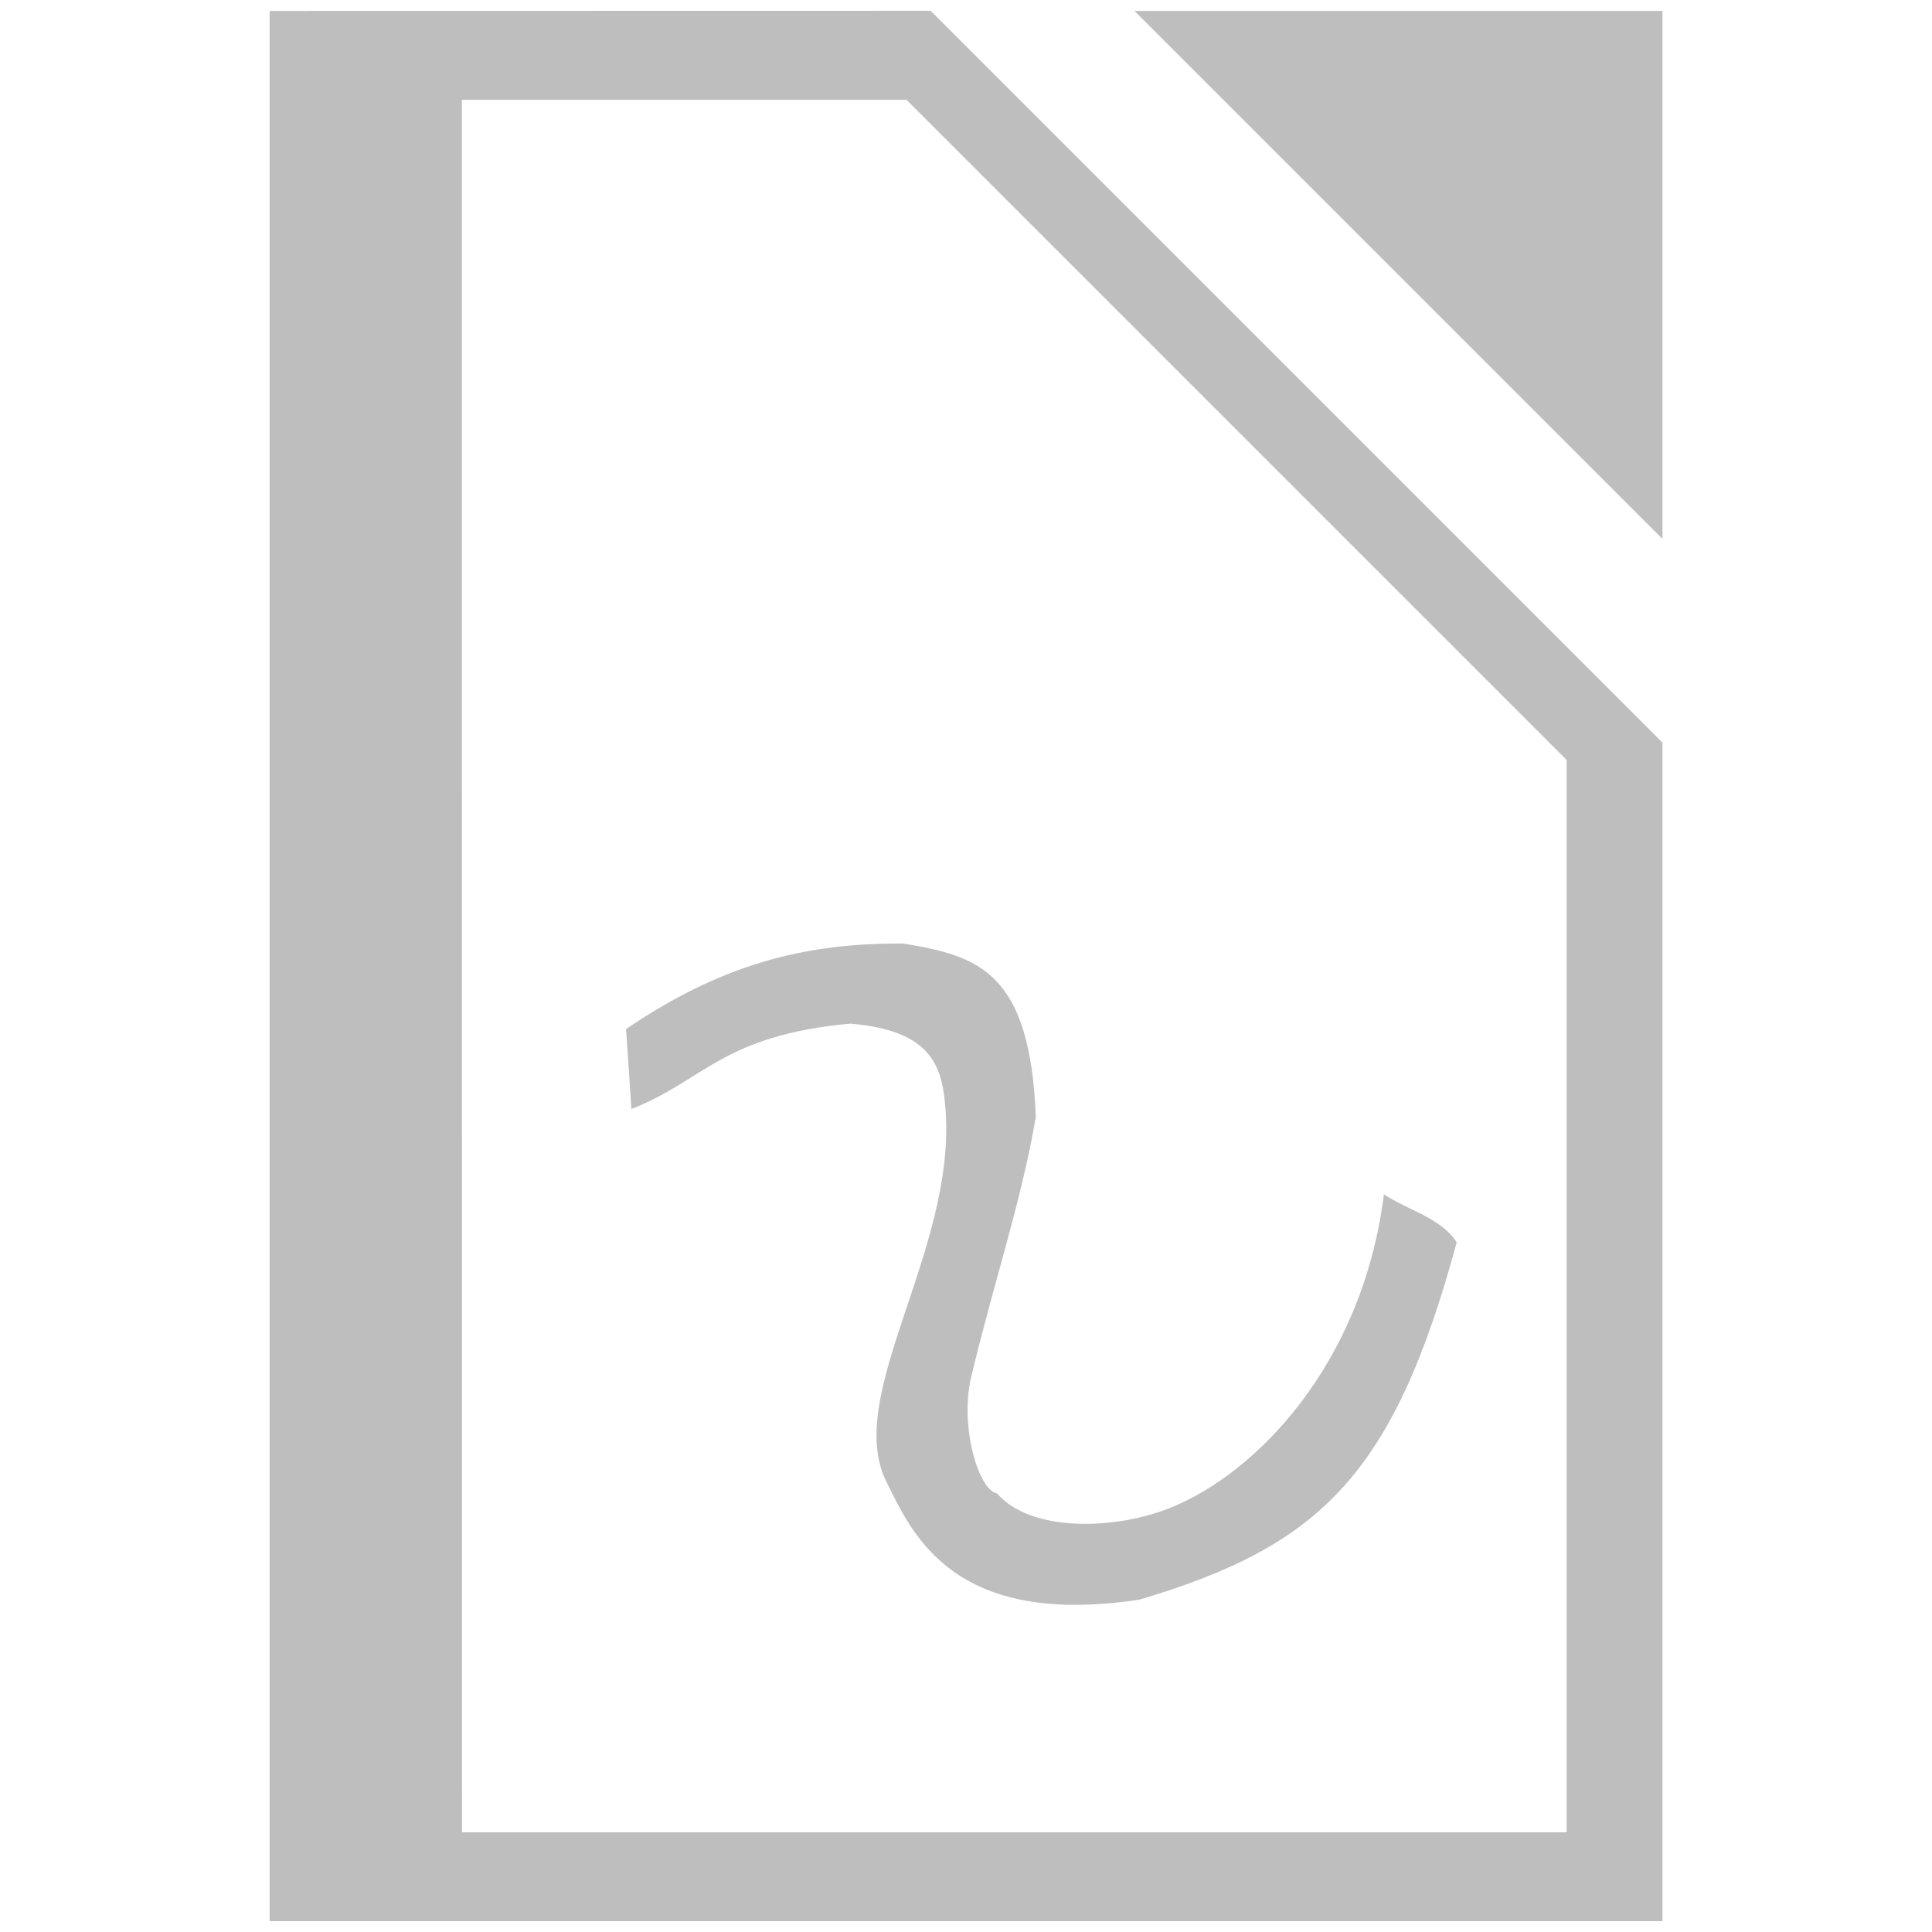
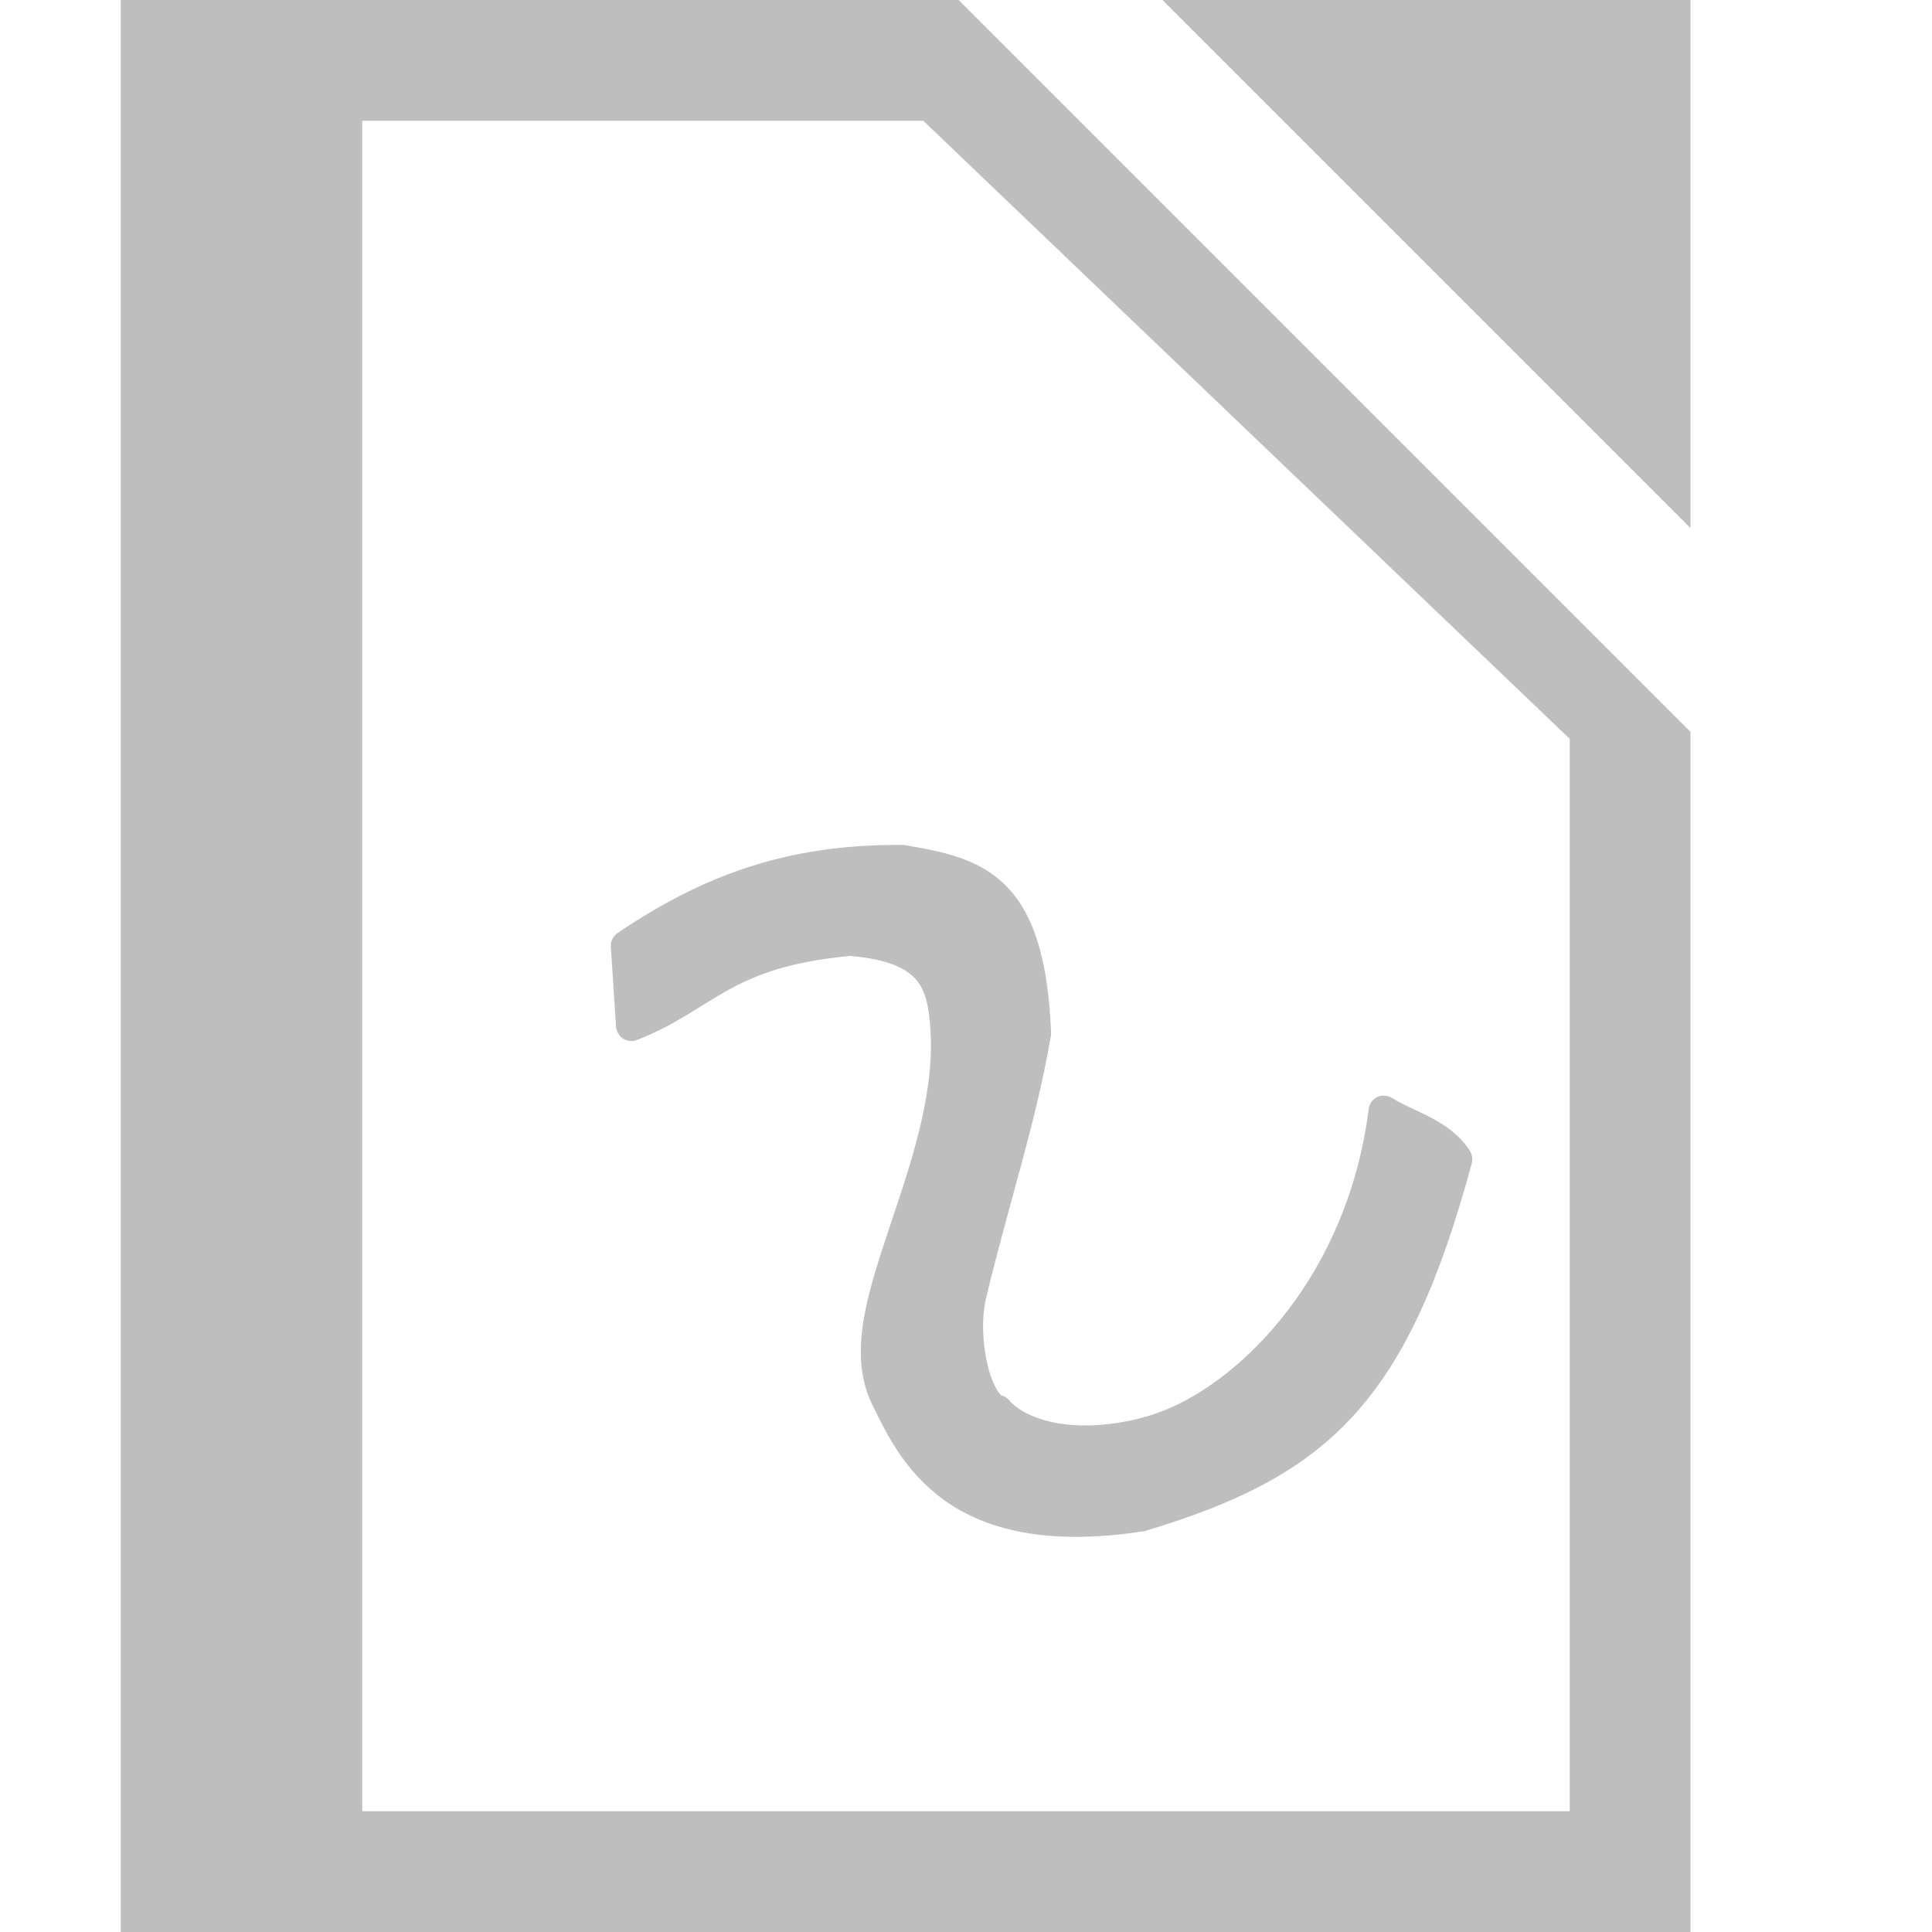
<svg xmlns="http://www.w3.org/2000/svg" enable-background="new" height="16" width="16">
  <g fill="#bebebe" transform="translate(-256 -99.9967)">
-     <path d="m258.233 100.087v15.82h11.535v-9.76l-6.061-6.061zm7.162 0 4.373 4.373v-4.373zm-5.57.736h3.682l5.467 5.467v8.881h-9.148z" />
-     <path d="m261.185 108.518.044.663c.604-.236.749-.609 1.812-.707.691.057.767.366.791.734.075 1.161-.844 2.344-.493 3.056.216.437.552 1.215 2.098.98 1.498-.445 2.104-1.033 2.627-2.959-.131-.202-.401-.265-.603-.397-.178 1.41-1.06 2.312-1.769 2.596-.478.191-1.166.196-1.435-.12-.154-.025-.311-.558-.214-.964.186-.78.416-1.453.535-2.153-.046-1.212-.483-1.333-1.094-1.436-.839-.008-1.527.184-2.298.707z" />
+     <path d="m1 0v16h13v-9.939l-6.061-6.061zm8.627 0 4.373 4.373v-4.373zm-6.627 1h4.646l5.354 5.119v8.881h-10z" transform="translate(256 99.9967)" />
+     <path d="m263.441 107.207c-.86-.008-1.579.193-2.367.729-.038.025-.06.068-.057.113l.043.662c.003.04.025.078.059.1s.076.026.113.012c.32-.125.519-.283.752-.412.232-.128.507-.237 1.016-.285.319.028.47.106.549.201.079.095.104.234.115.412.035.545-.167 1.119-.344 1.65-.177.532-.344 1.036-.137 1.455.106.215.257.545.592.787.335.242.844.383 1.639.262.001-0.0.003 0.0.004 0a.071.071 0 0 0 .014-.002c.759-.226 1.314-.495 1.738-.961.424-.466.713-1.114.977-2.086.01-.036.003-.077-.018-.107-.166-.255-.466-.321-.637-.432h-.002c-.036-.024-.084-.029-.123-.012-.04.018-.069.058-.074.102-.173 1.364-1.036 2.232-1.691 2.494-.22.088-.496.137-.74.123-.244-.013-.45-.093-.549-.209a.071.071 0 0 0 -.002-.002c-.019-.021-.046-.035-.074-.039-.001-0.0.007.003.01.004.002.001.005.001.006.002-.001-.001-.002-.003-.006-.006-.008-.008-.021-.022-.033-.043-.026-.045-.056-.118-.076-.201-.042-.168-.054-.389-.012-.564.184-.77.412-1.444.533-2.154l.002-.008c.001-.006.002-.013.002-.019a.071.071 0 0 0 0-.006c-.024-.621-.148-.992-.371-1.219-.221-.225-.515-.284-.82-.336l-.008-.002c-.005-.001-.009-.001-.014-.002a.071.071 0 0 0 -.008 0z" fill="#bebebe" transform="translate(.041641 -.212839)" />
  </g>
</svg>
